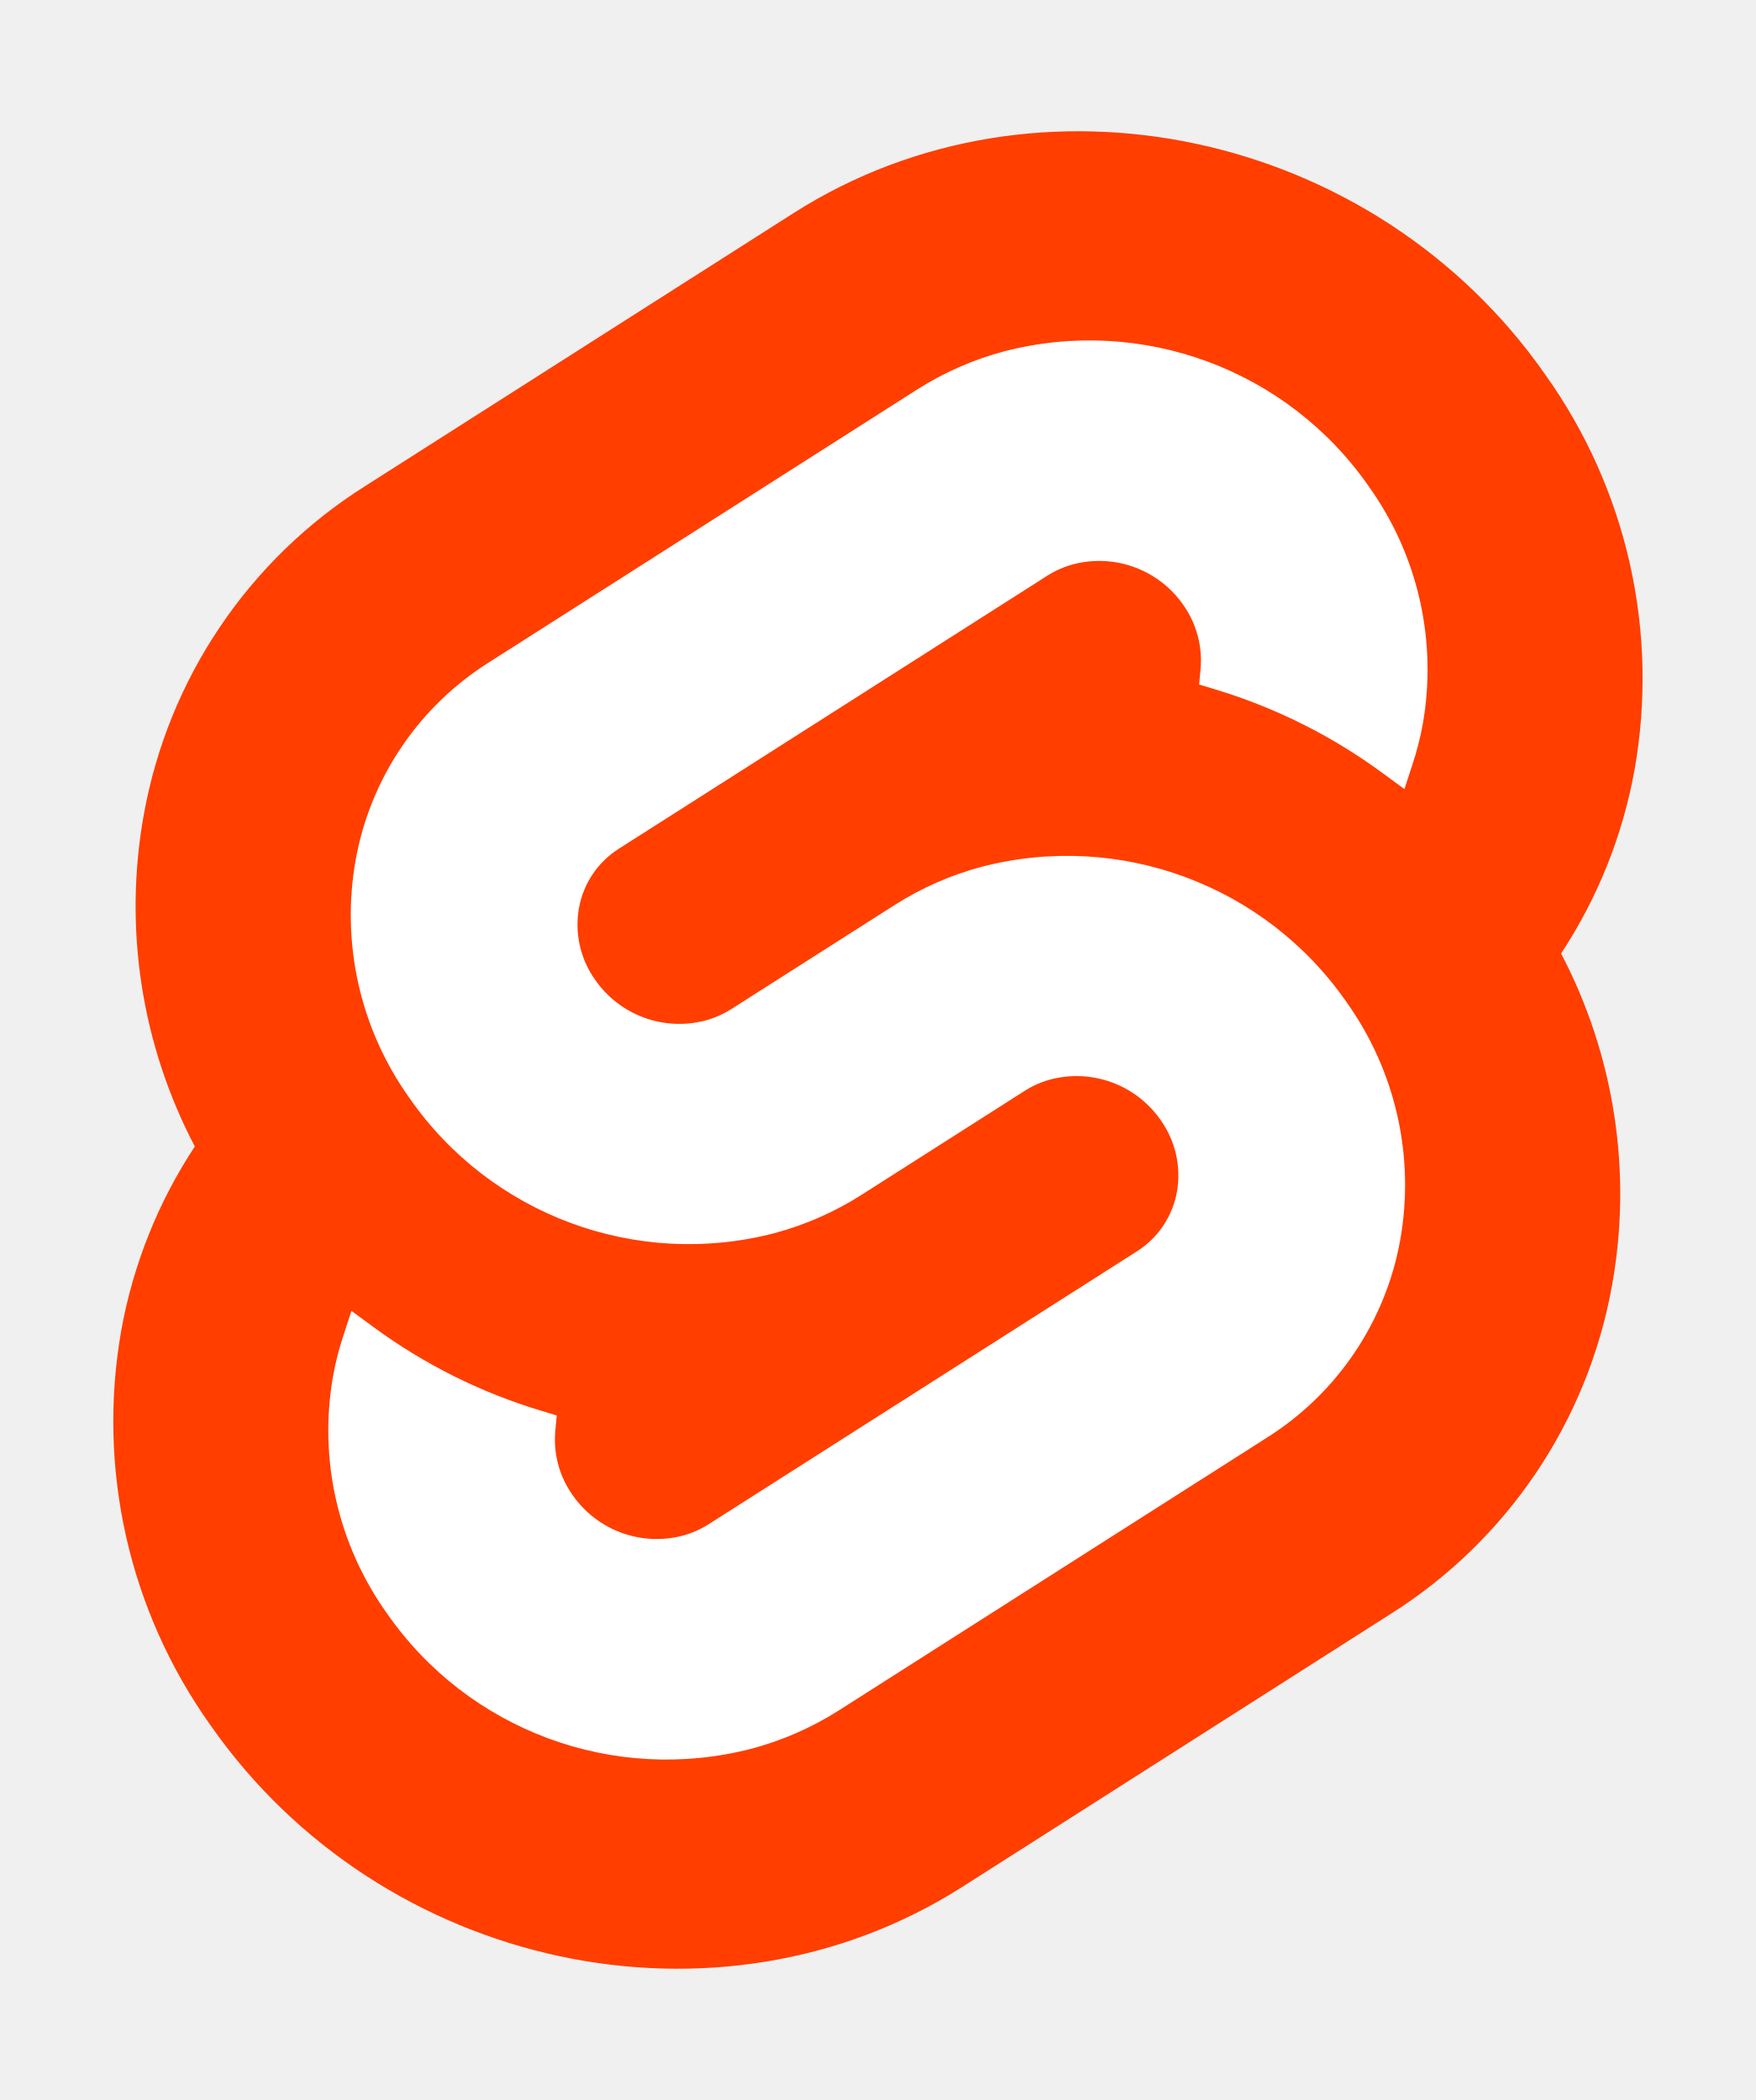
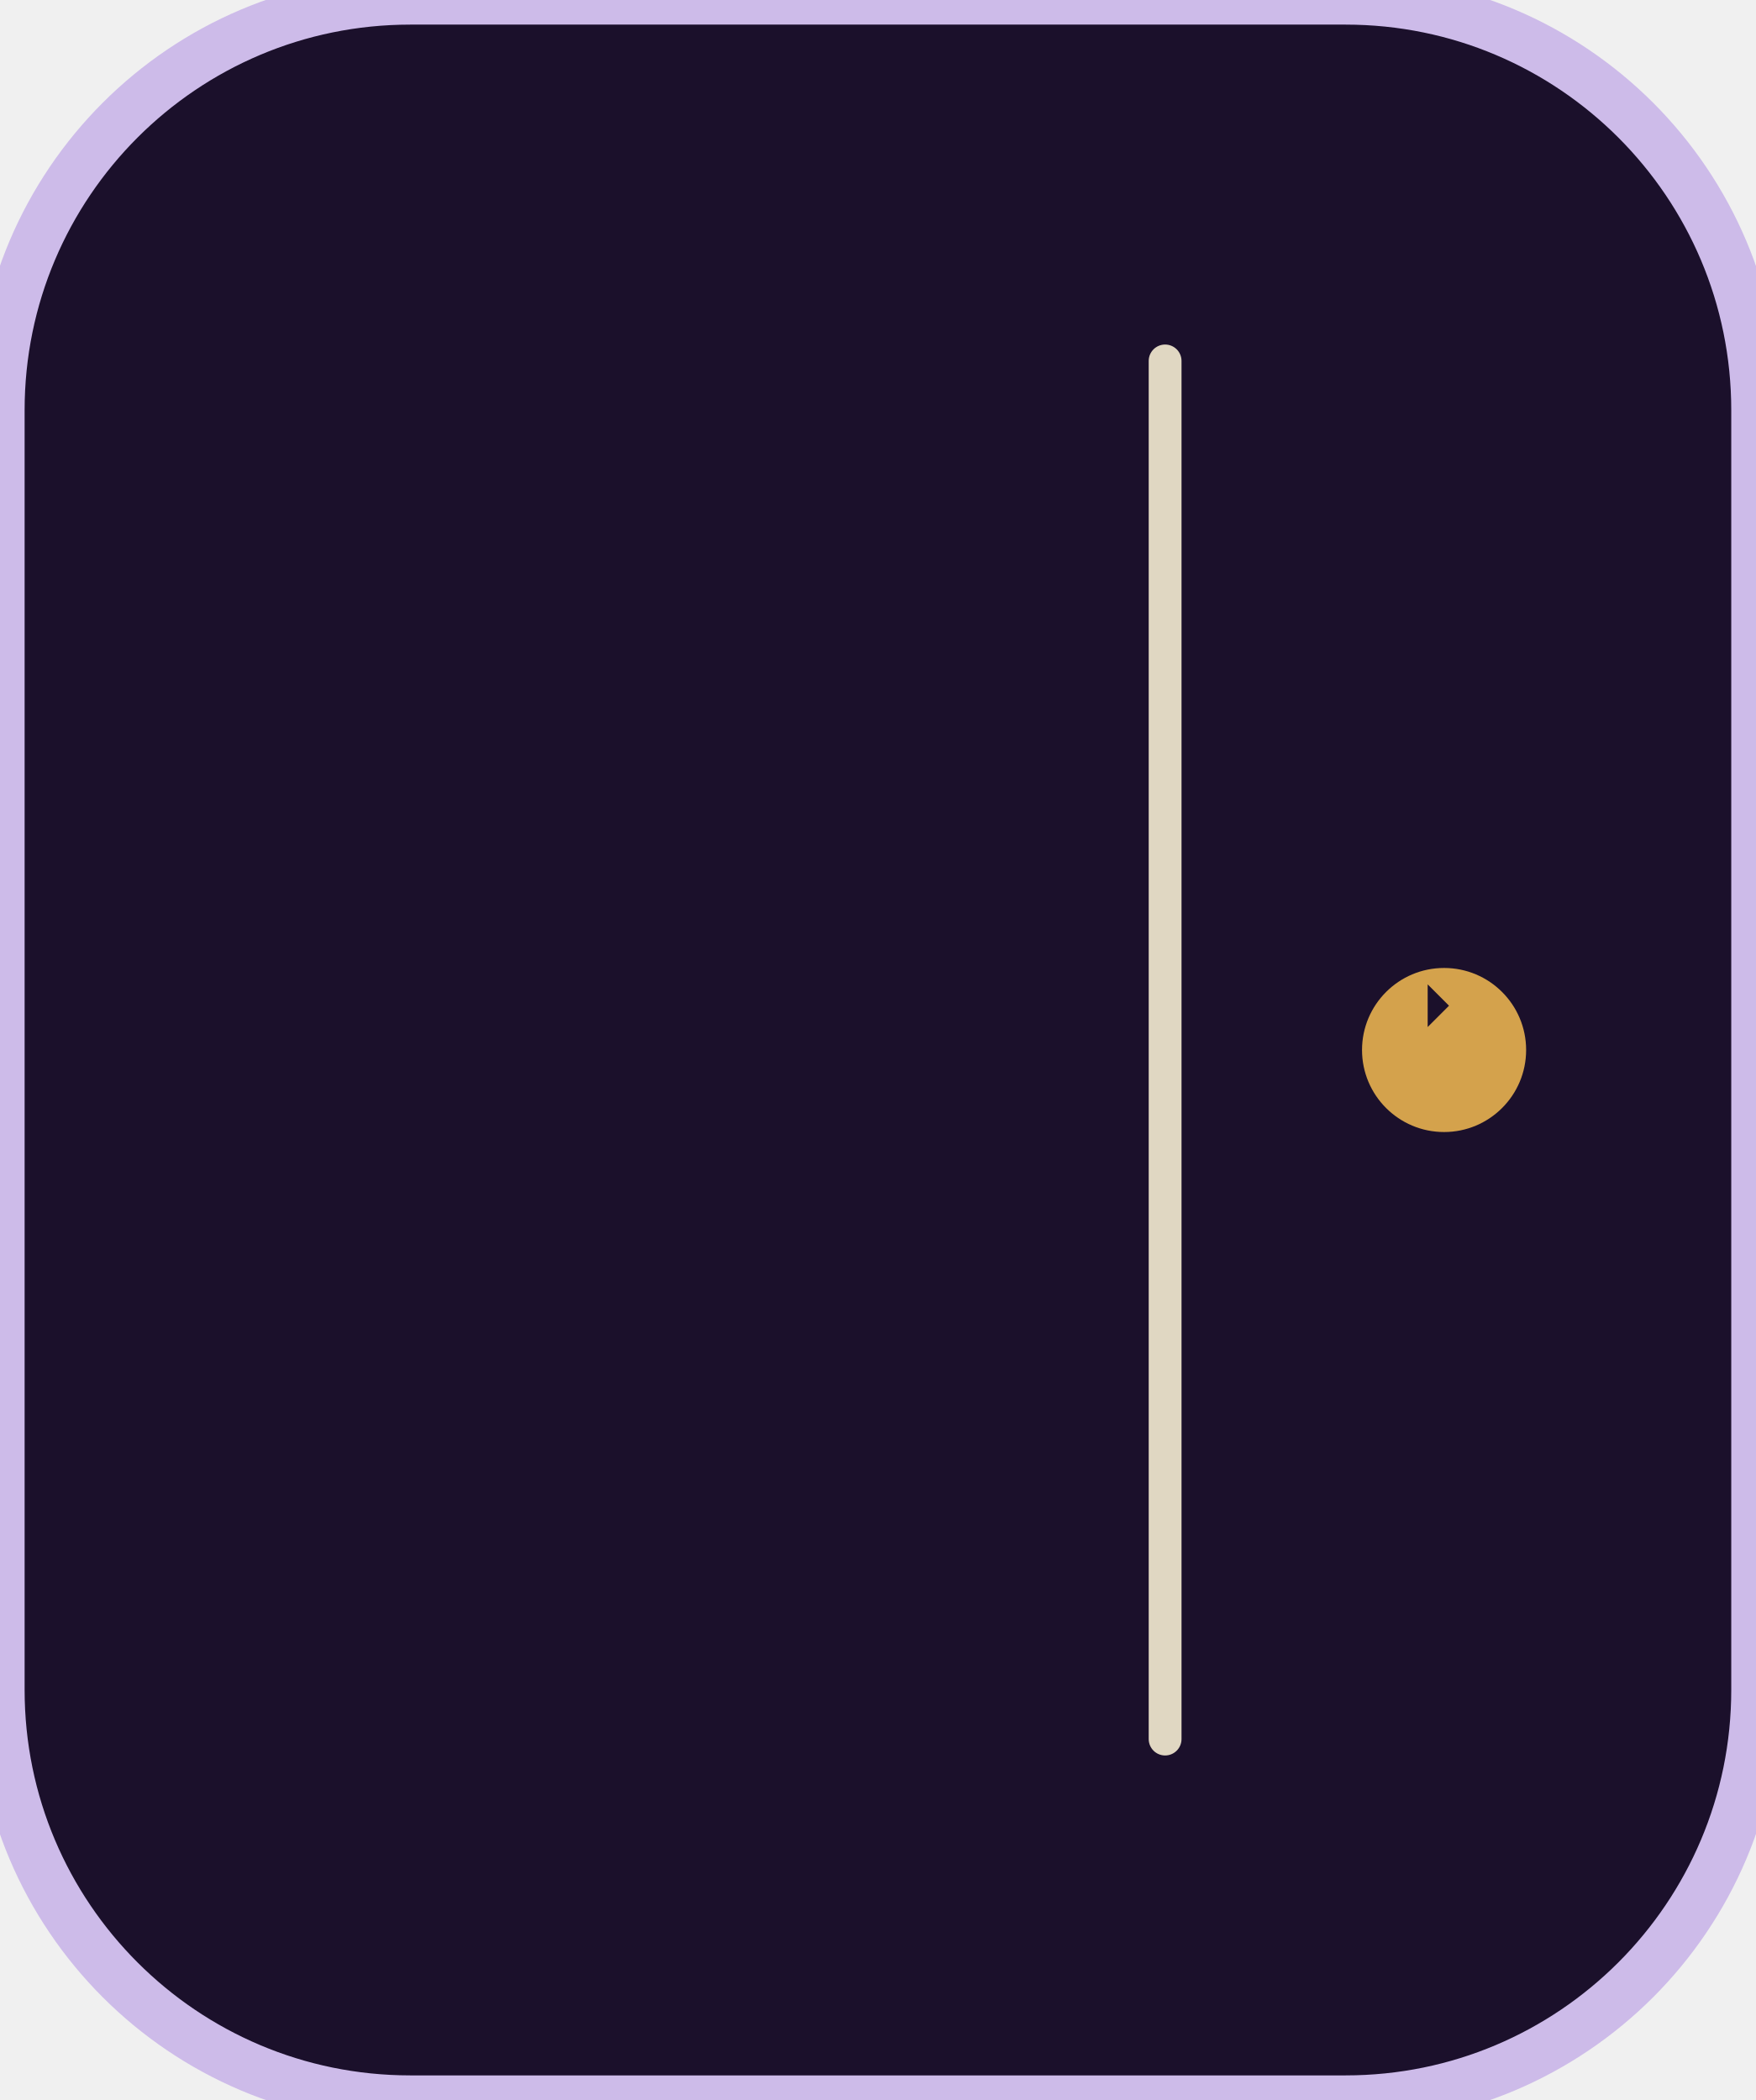
<svg xmlns="http://www.w3.org/2000/svg" width="107" height="128" viewBox="0 0 107 128">
-   <path d="M94.157 22.819c-10.4-14.885-30.94-19.297-45.792-9.835L22.282 29.608A29.92 29.92 0 0 0 8.764 49.65a31.5 31.5 0 0 0 3.108 20.231 30 30 0 0 0-4.477 11.183 31.9 31.9 0 0 0 5.448 24.116c10.402 14.887 30.942 19.297 45.791 9.835l26.083-16.624A29.92 29.92 0 0 0 98.235 78.35a31.53 31.53 0 0 0-3.105-20.232 30 30 0 0 0 4.474-11.182 31.88 31.88 0 0 0-5.447-24.116" style="fill:#ff3e00" />
-   <path d="M45.817 106.582a20.72 20.72 0 0 1-22.237-8.243 19.17 19.17 0 0 1-3.277-14.503 18 18 0 0 1 .624-2.435l.49-1.498 1.337.981a33.6 33.6 0 0 0 10.203 5.098l.97.294-.09.968a5.85 5.85 0 0 0 1.052 3.878 6.24 6.24 0 0 0 6.695 2.485 5.8 5.8 0 0 0 1.603-.704L69.27 76.28a5.43 5.43 0 0 0 2.45-3.631 5.8 5.8 0 0 0-.987-4.371 6.24 6.24 0 0 0-6.698-2.487 5.7 5.7 0 0 0-1.6.704l-9.953 6.345a19 19 0 0 1-5.296 2.326 20.72 20.72 0 0 1-22.237-8.243 19.17 19.17 0 0 1-3.277-14.502 17.99 17.99 0 0 1 8.13-12.052l26.081-16.623a19 19 0 0 1 5.3-2.329 20.72 20.72 0 0 1 22.237 8.243 19.17 19.17 0 0 1 3.277 14.503 18 18 0 0 1-.624 2.435l-.49 1.498-1.337-.98a33.6 33.6 0 0 0-10.203-5.1l-.97-.294.09-.968a5.86 5.86 0 0 0-1.052-3.878 6.24 6.24 0 0 0-6.696-2.485 5.8 5.8 0 0 0-1.602.704L37.73 51.72a5.42 5.42 0 0 0-2.449 3.63 5.79 5.79 0 0 0 .986 4.372 6.24 6.24 0 0 0 6.698 2.486 5.8 5.8 0 0 0 1.602-.704l9.952-6.342a19 19 0 0 1 5.295-2.328 20.72 20.72 0 0 1 22.237 8.242 19.17 19.17 0 0 1 3.277 14.503 18 18 0 0 1-8.13 12.053l-26.081 16.622a19 19 0 0 1-5.3 2.328" style="fill:#fff" />
+   <rect width="107" height="128" rx="25" fill="#1B102B" stroke="#CDBBE9" stroke-width="3" />
+   <rect x="35" y="22" h="84" w="36" fill="#FFFDF6" />
+   <rect x="71" y="22" h="84" w="36" fill="#F9F5EB" />
+   <path d="M71 22v84" stroke="#E0D7C2" stroke-width="2" stroke-linecap="round" />
+   <circle cx="88" cy="64" r="5" fill="#D4A24C" />
+   <path d="M87 60l1.3 1.3-1.3 1.3z" fill="#1B102B" />
</svg>
